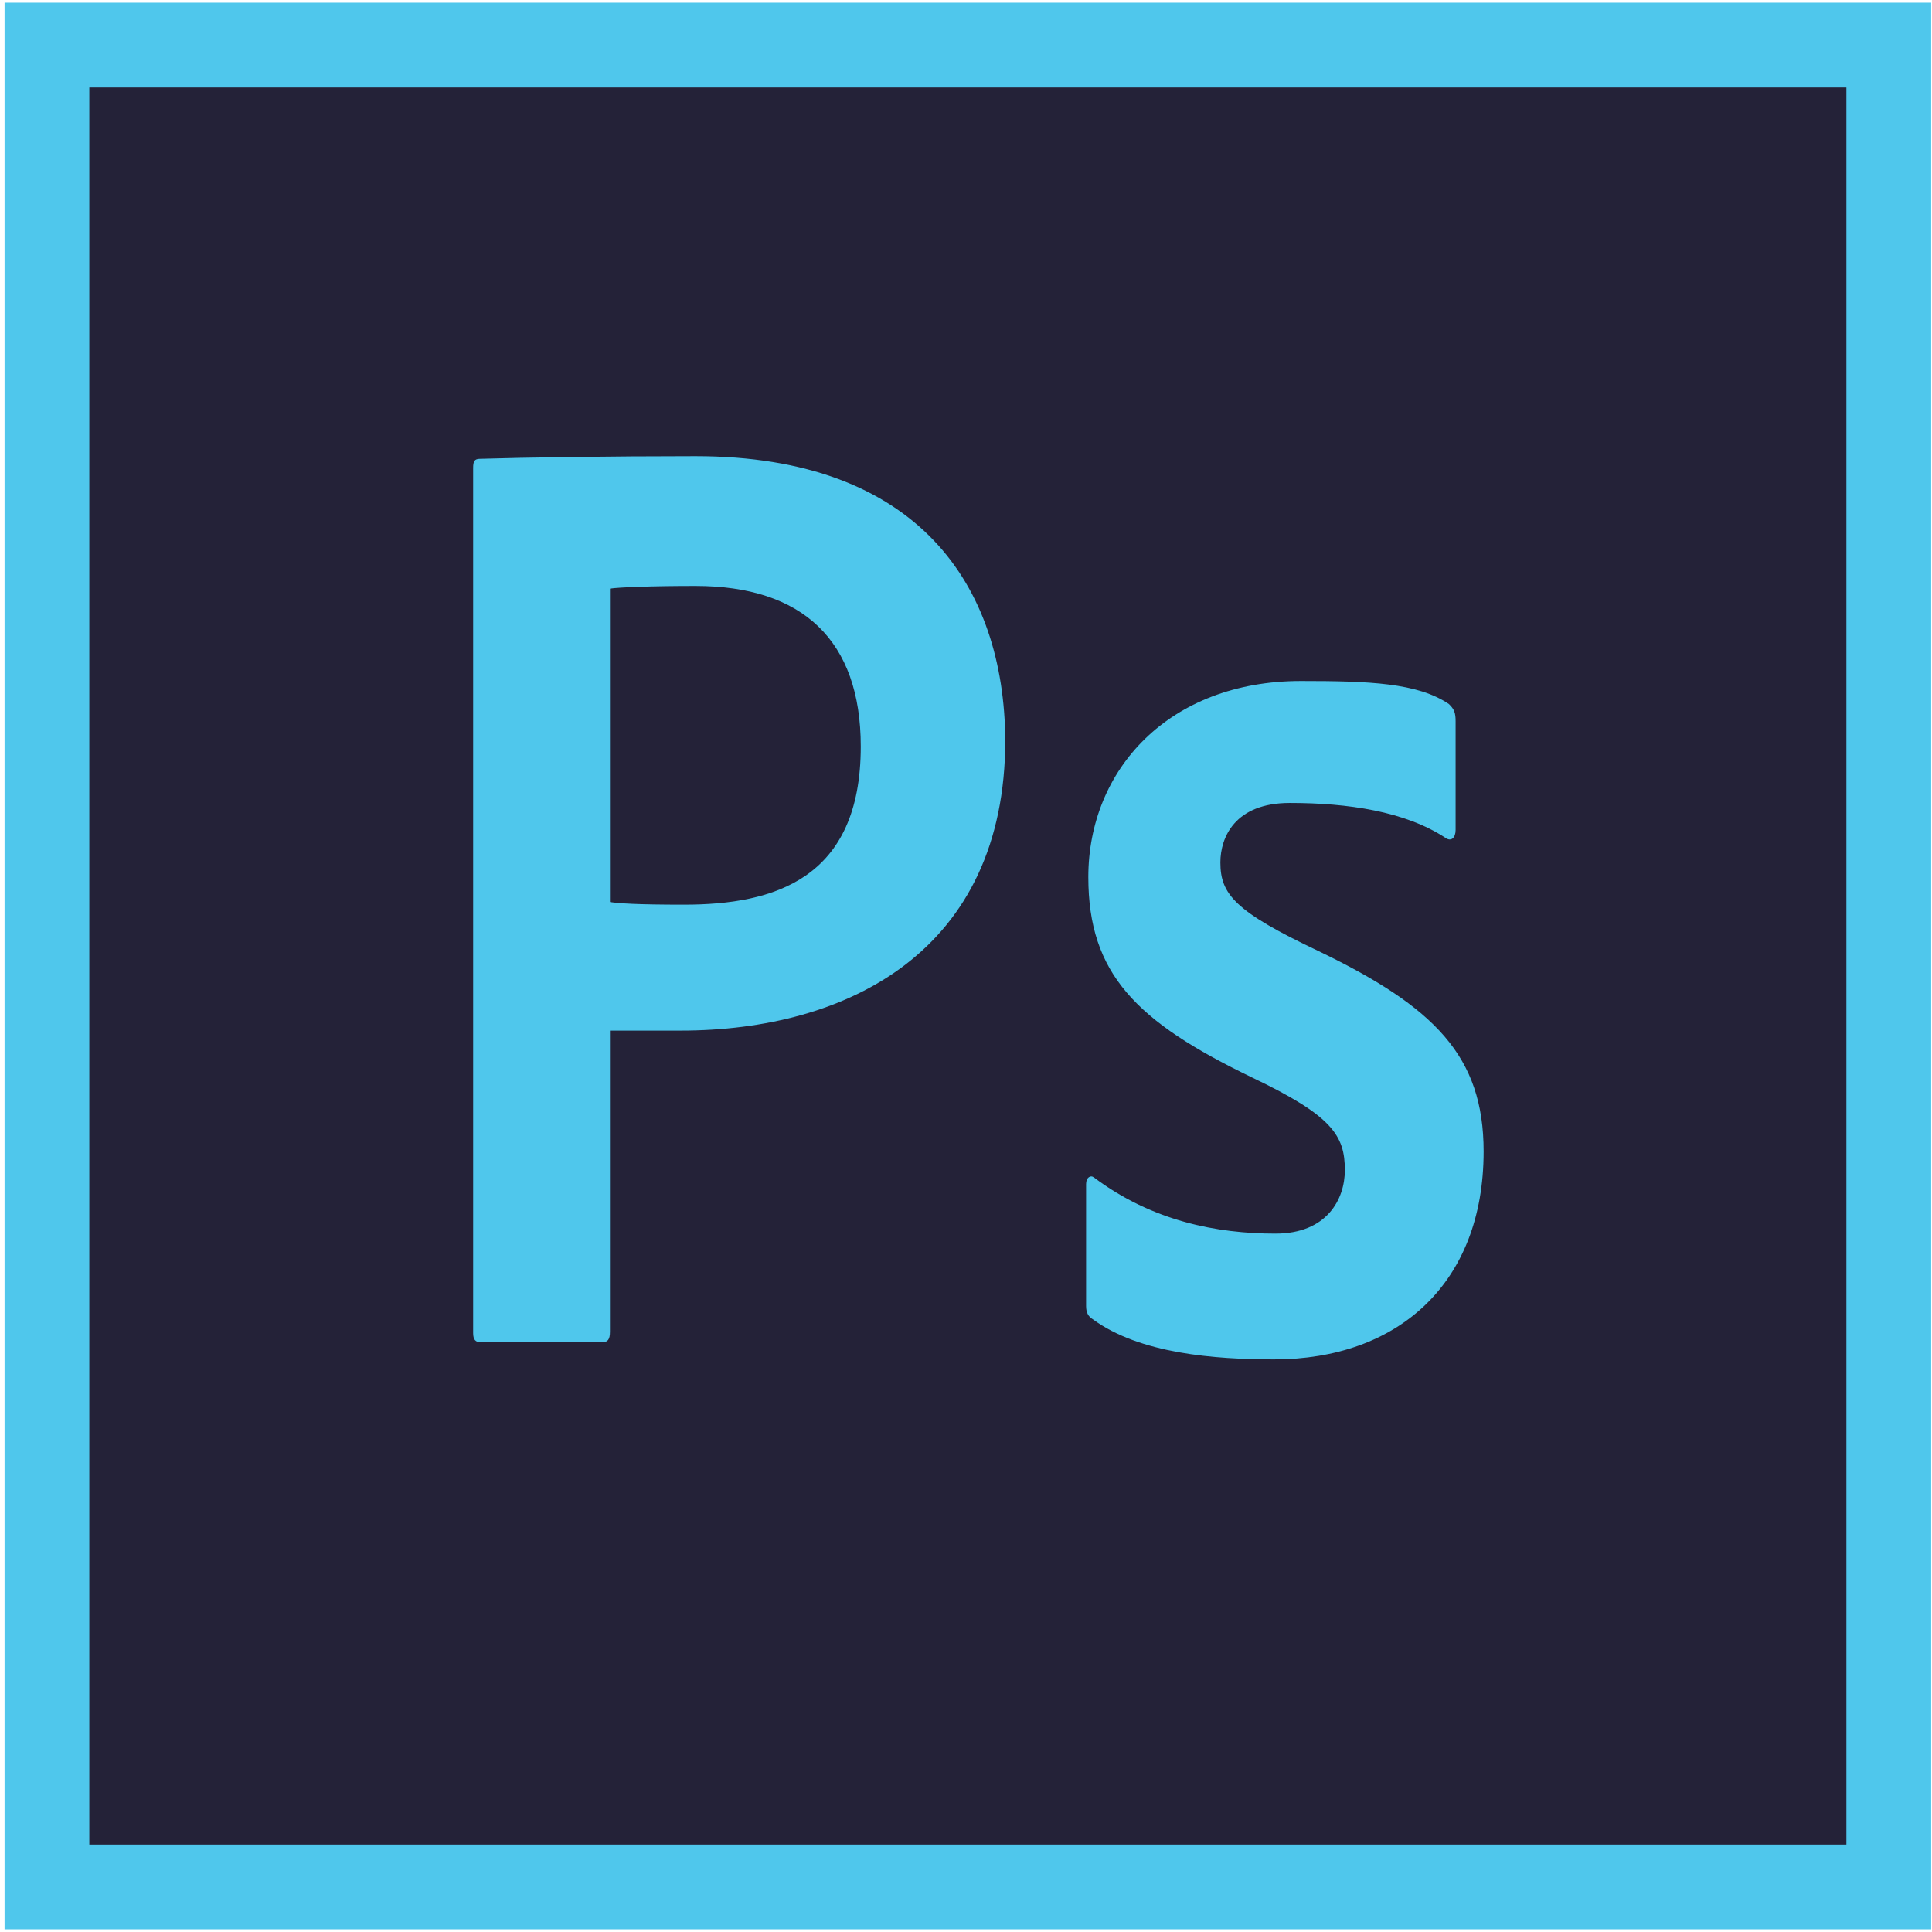
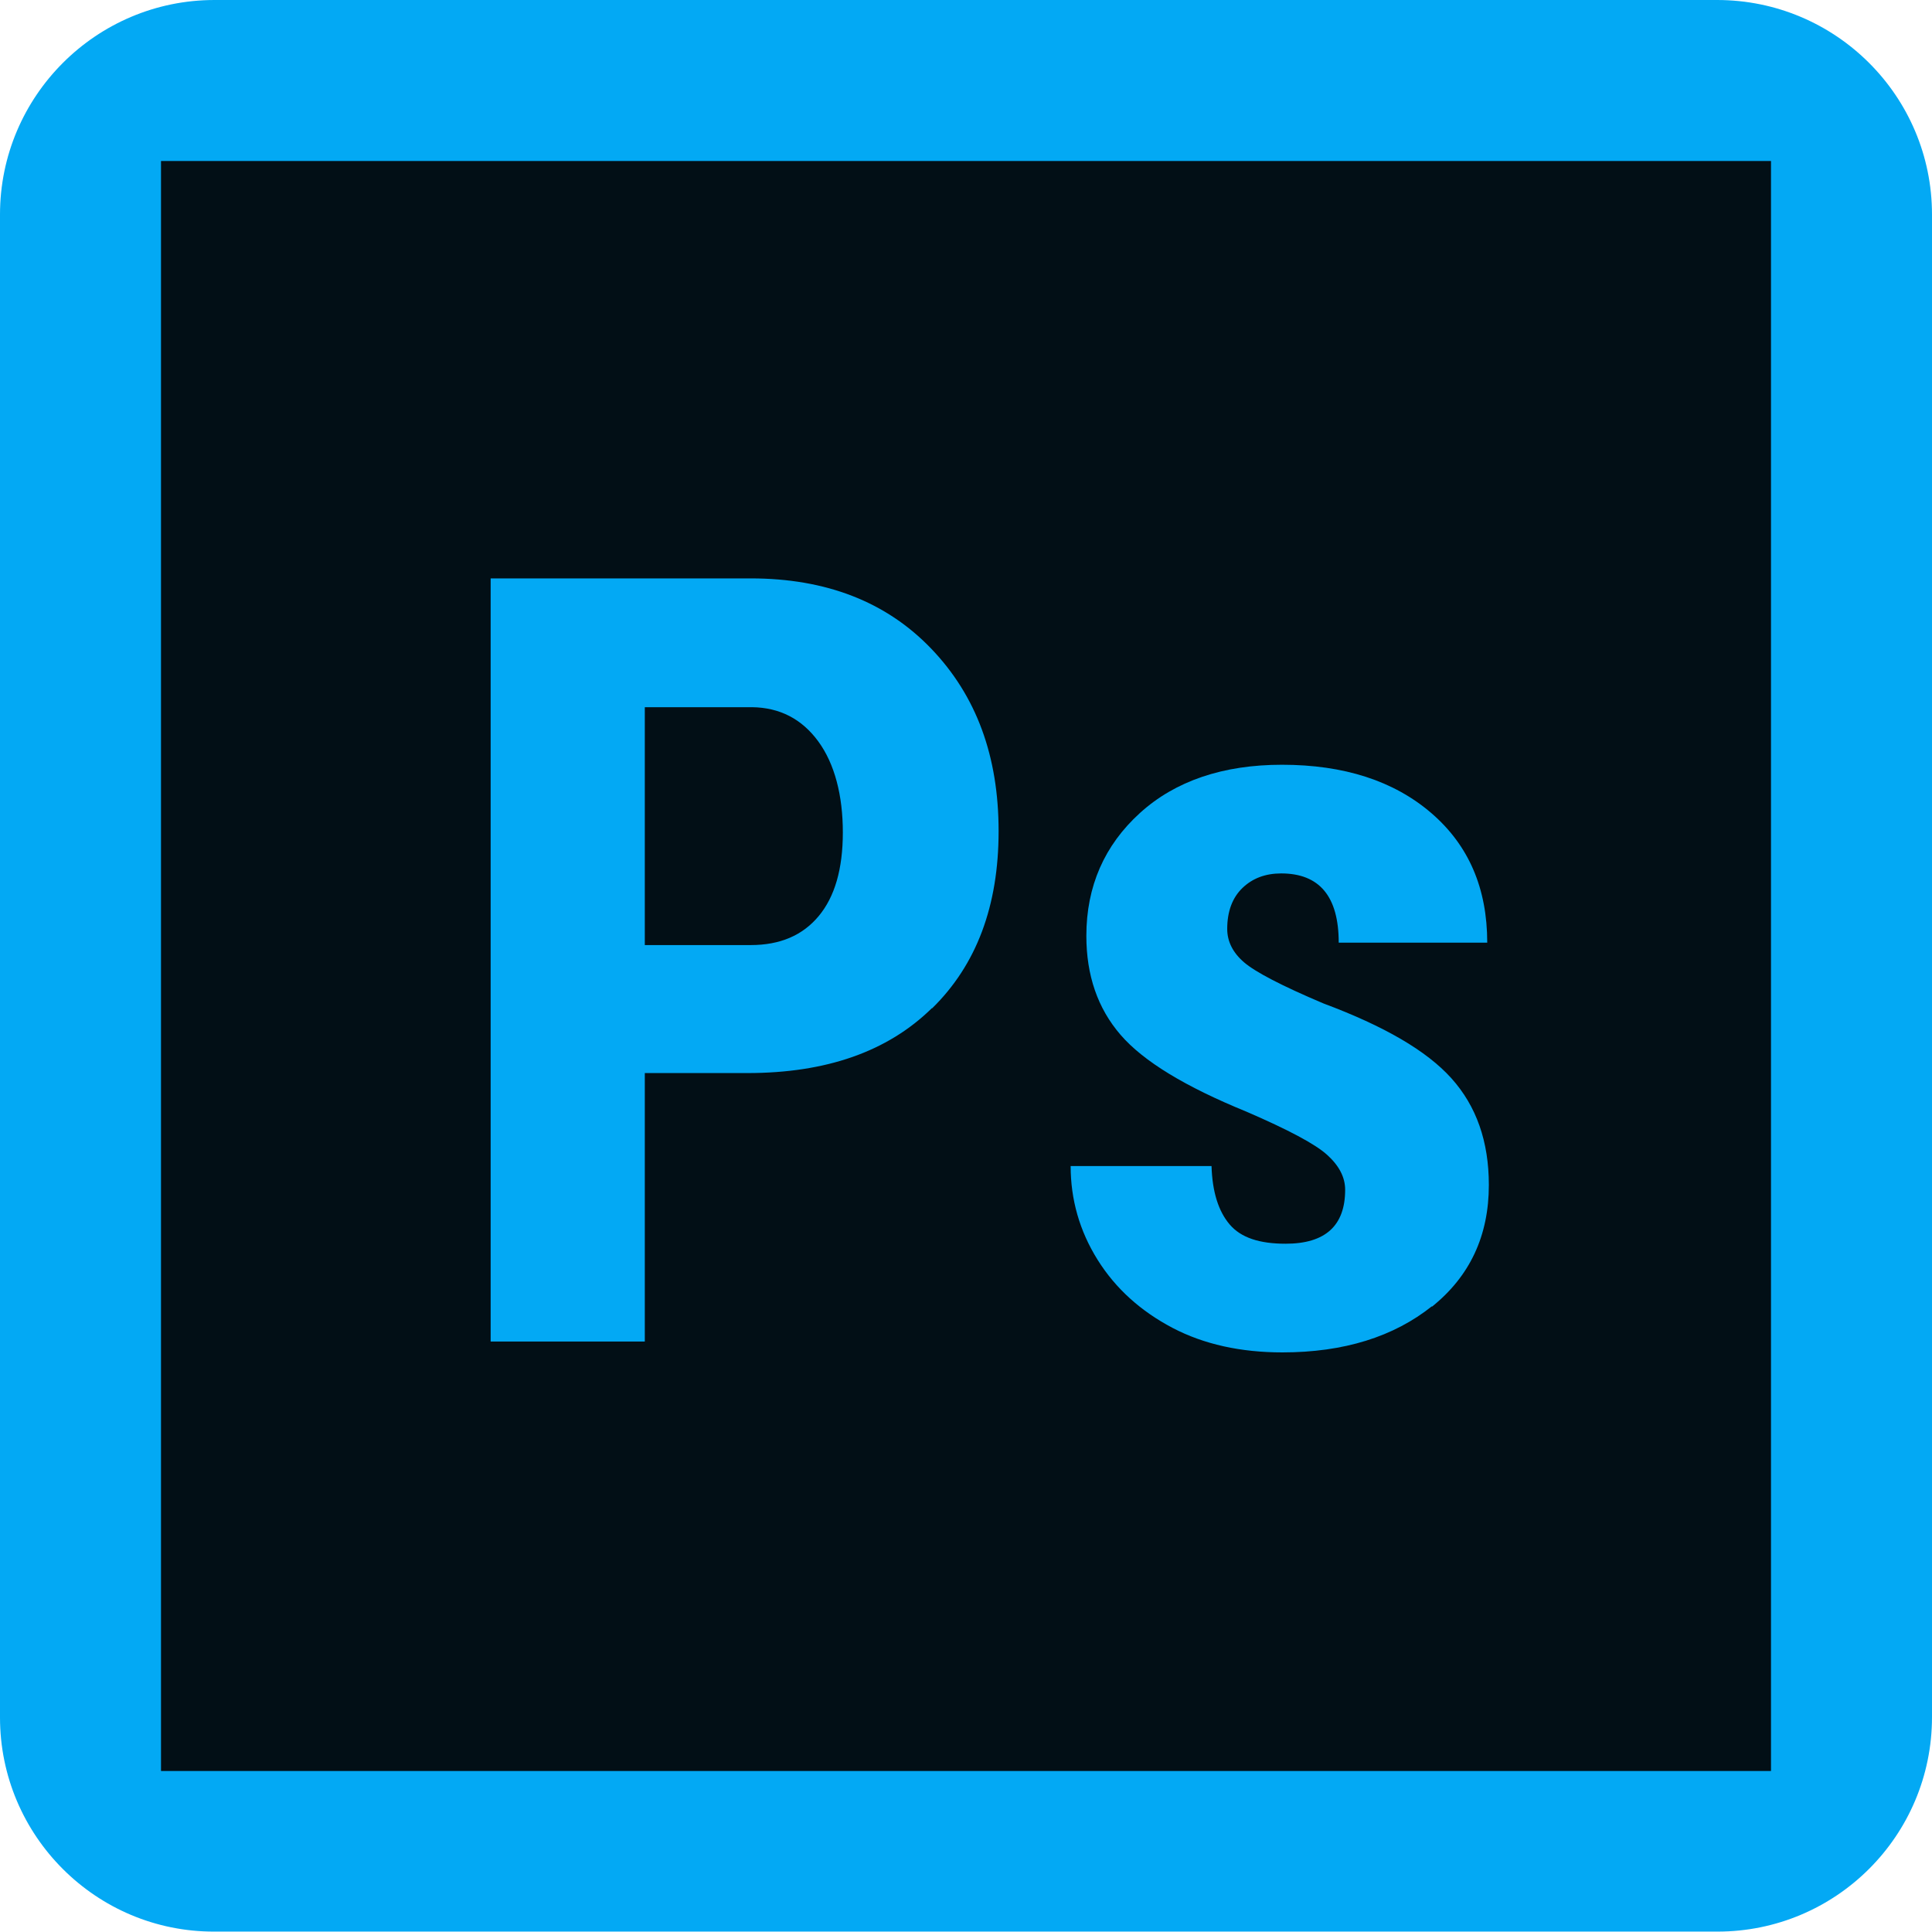
- <svg xmlns="http://www.w3.org/2000/svg" height="512px" style="enable-background:new 0 0 512 512;" version="1.1" viewBox="0 0 512 512" width="512px" xml:space="preserve">
-   <g id="_x32_3_x2C__Photoshop_x2C__Adobe">
-     <g>
-       <rect height="510.578" style="fill:#4FC7EC;" width="510.576" x="1.207" y="0.711" />
-       <rect height="465.646" style="fill:#242238;" width="465.646" x="23.669" y="23.179" />
-       <g>
-         <g>
-           <g>
-             <g id="XMLID_239_">
-               <g>
-                 <path d="M125.389,124.051c0-1.76,0.302-2.459,1.811-2.459         c11.48-0.354,34.144-0.703,57.105-0.703c59.215,0,81.802,34.454,82.104,75.205c0,55.848-41.623,77.024-86.033,77.024         c-8.459,0-16.616,0-18.734,0v79.795c0,2.108-0.601,2.813-2.114,2.813h-32.026c-1.509,0-2.114-0.704-2.114-2.459V124.051z          M161.643,239.047c2.42,0.35,6.95,0.699,19.642,0.699c23.864,0,46.826-6.801,46.826-41.929         c0-28.102-15.406-42.536-43.805-42.536c-11.783,0-20.243,0.35-22.663,0.704V239.047z" id="XMLID_240_" style="fill:#4FC7EC;" />
-               </g>
-             </g>
-             <g id="XMLID_236_">
-               <g>
-                 <path d="M341.819,212.791c-14.549,0-18.405,9.099-18.405,15.773         c0,8.433,3.856,12.997,26.123,23.537c30.577,14.753,43.64,27.752,43.64,53.04c0,35.129-22.859,55.115-55.517,55.115         c-15.733,0-35.585-1.5-48.054-10.632c-1.188-0.704-1.782-1.756-1.782-3.516v-32.316c0-1.756,1.189-2.459,2.08-1.756         c15.436,11.592,32.652,14.886,48.088,14.886c13.658,0,18.406-9.103,18.406-16.829c0-9.133-3.299-14.404-24.675-24.59         c-30.577-14.754-43.306-27.432-43.306-53.074c0-28.455,21.337-51.958,56.368-51.958c18.107,0,30.871,0.485,39.186,6.102         c1.482,1.406,1.781,2.459,1.781,4.568v28.804c0,2.105-1.188,3.163-2.672,2.105         C372.393,215.028,357.255,212.791,341.819,212.791z" id="XMLID_237_" style="fill:#4FC7EC;" />
-               </g>
-             </g>
-           </g>
-         </g>
-       </g>
-     </g>
-   </g>
-   <g id="Layer_1" />
+ <svg xmlns="http://www.w3.org/2000/svg" id="Capa_1" version="1.1" viewBox="0 0 48 48">
+   <defs>
+     <style>
+       .st0 {
+         fill: #020f16;
+       }
+ 
+       .st1 {
+         fill: #03a9f4;
+       }
+     </style>
+   </defs>
+   <path class="st1" d="M0,5.33C0,2.39,2.39,0,5.33,0h37.33C45.61,0,48,2.39,48,5.33v37.33c0,2.95-2.39,5.33-5.33,5.33H5.33C2.39,48,0,45.61,0,42.67V5.33Z" />
+   <path class="st0" d="M18.69,17.57h-2.67v5.91h2.63c.73,0,1.29-.24,1.69-.72s.6-1.17.6-2.08-.2-1.7-.61-2.26-.96-.84-1.64-.85Z" />
+   <path class="st0" d="M4,4v40h40V4H4ZM23.15,25.05c-1.1,1.08-2.63,1.61-4.58,1.61h-2.55v6.67h-3.83V14.37h6.46c1.87,0,3.37.58,4.49,1.75s1.67,2.67,1.67,4.53-.55,3.32-1.65,4.4ZM35.58,32.45c-.95.76-2.19,1.15-3.72,1.15-1.03,0-1.95-.2-2.73-.61s-1.41-.97-1.86-1.69-.67-1.5-.67-2.33h3.5c.02.64.17,1.12.45,1.45s.74.48,1.39.48c.99,0,1.48-.45,1.48-1.34,0-.31-.15-.6-.45-.87s-.96-.62-2-1.07c-1.52-.62-2.56-1.25-3.13-1.91s-.85-1.48-.85-2.46c0-1.23.45-2.25,1.33-3.05s2.07-1.2,3.53-1.2c1.54,0,2.78.4,3.71,1.2.93.8,1.39,1.87,1.39,3.22h-3.69c0-1.15-.48-1.72-1.43-1.72-.39,0-.71.12-.96.36s-.38.58-.38,1.02c0,.31.14.59.42.83s.93.58,1.97,1.02c1.5.56,2.56,1.17,3.18,1.86s.93,1.57.93,2.65c0,1.26-.47,2.27-1.42,3.03Z" />
</svg>
